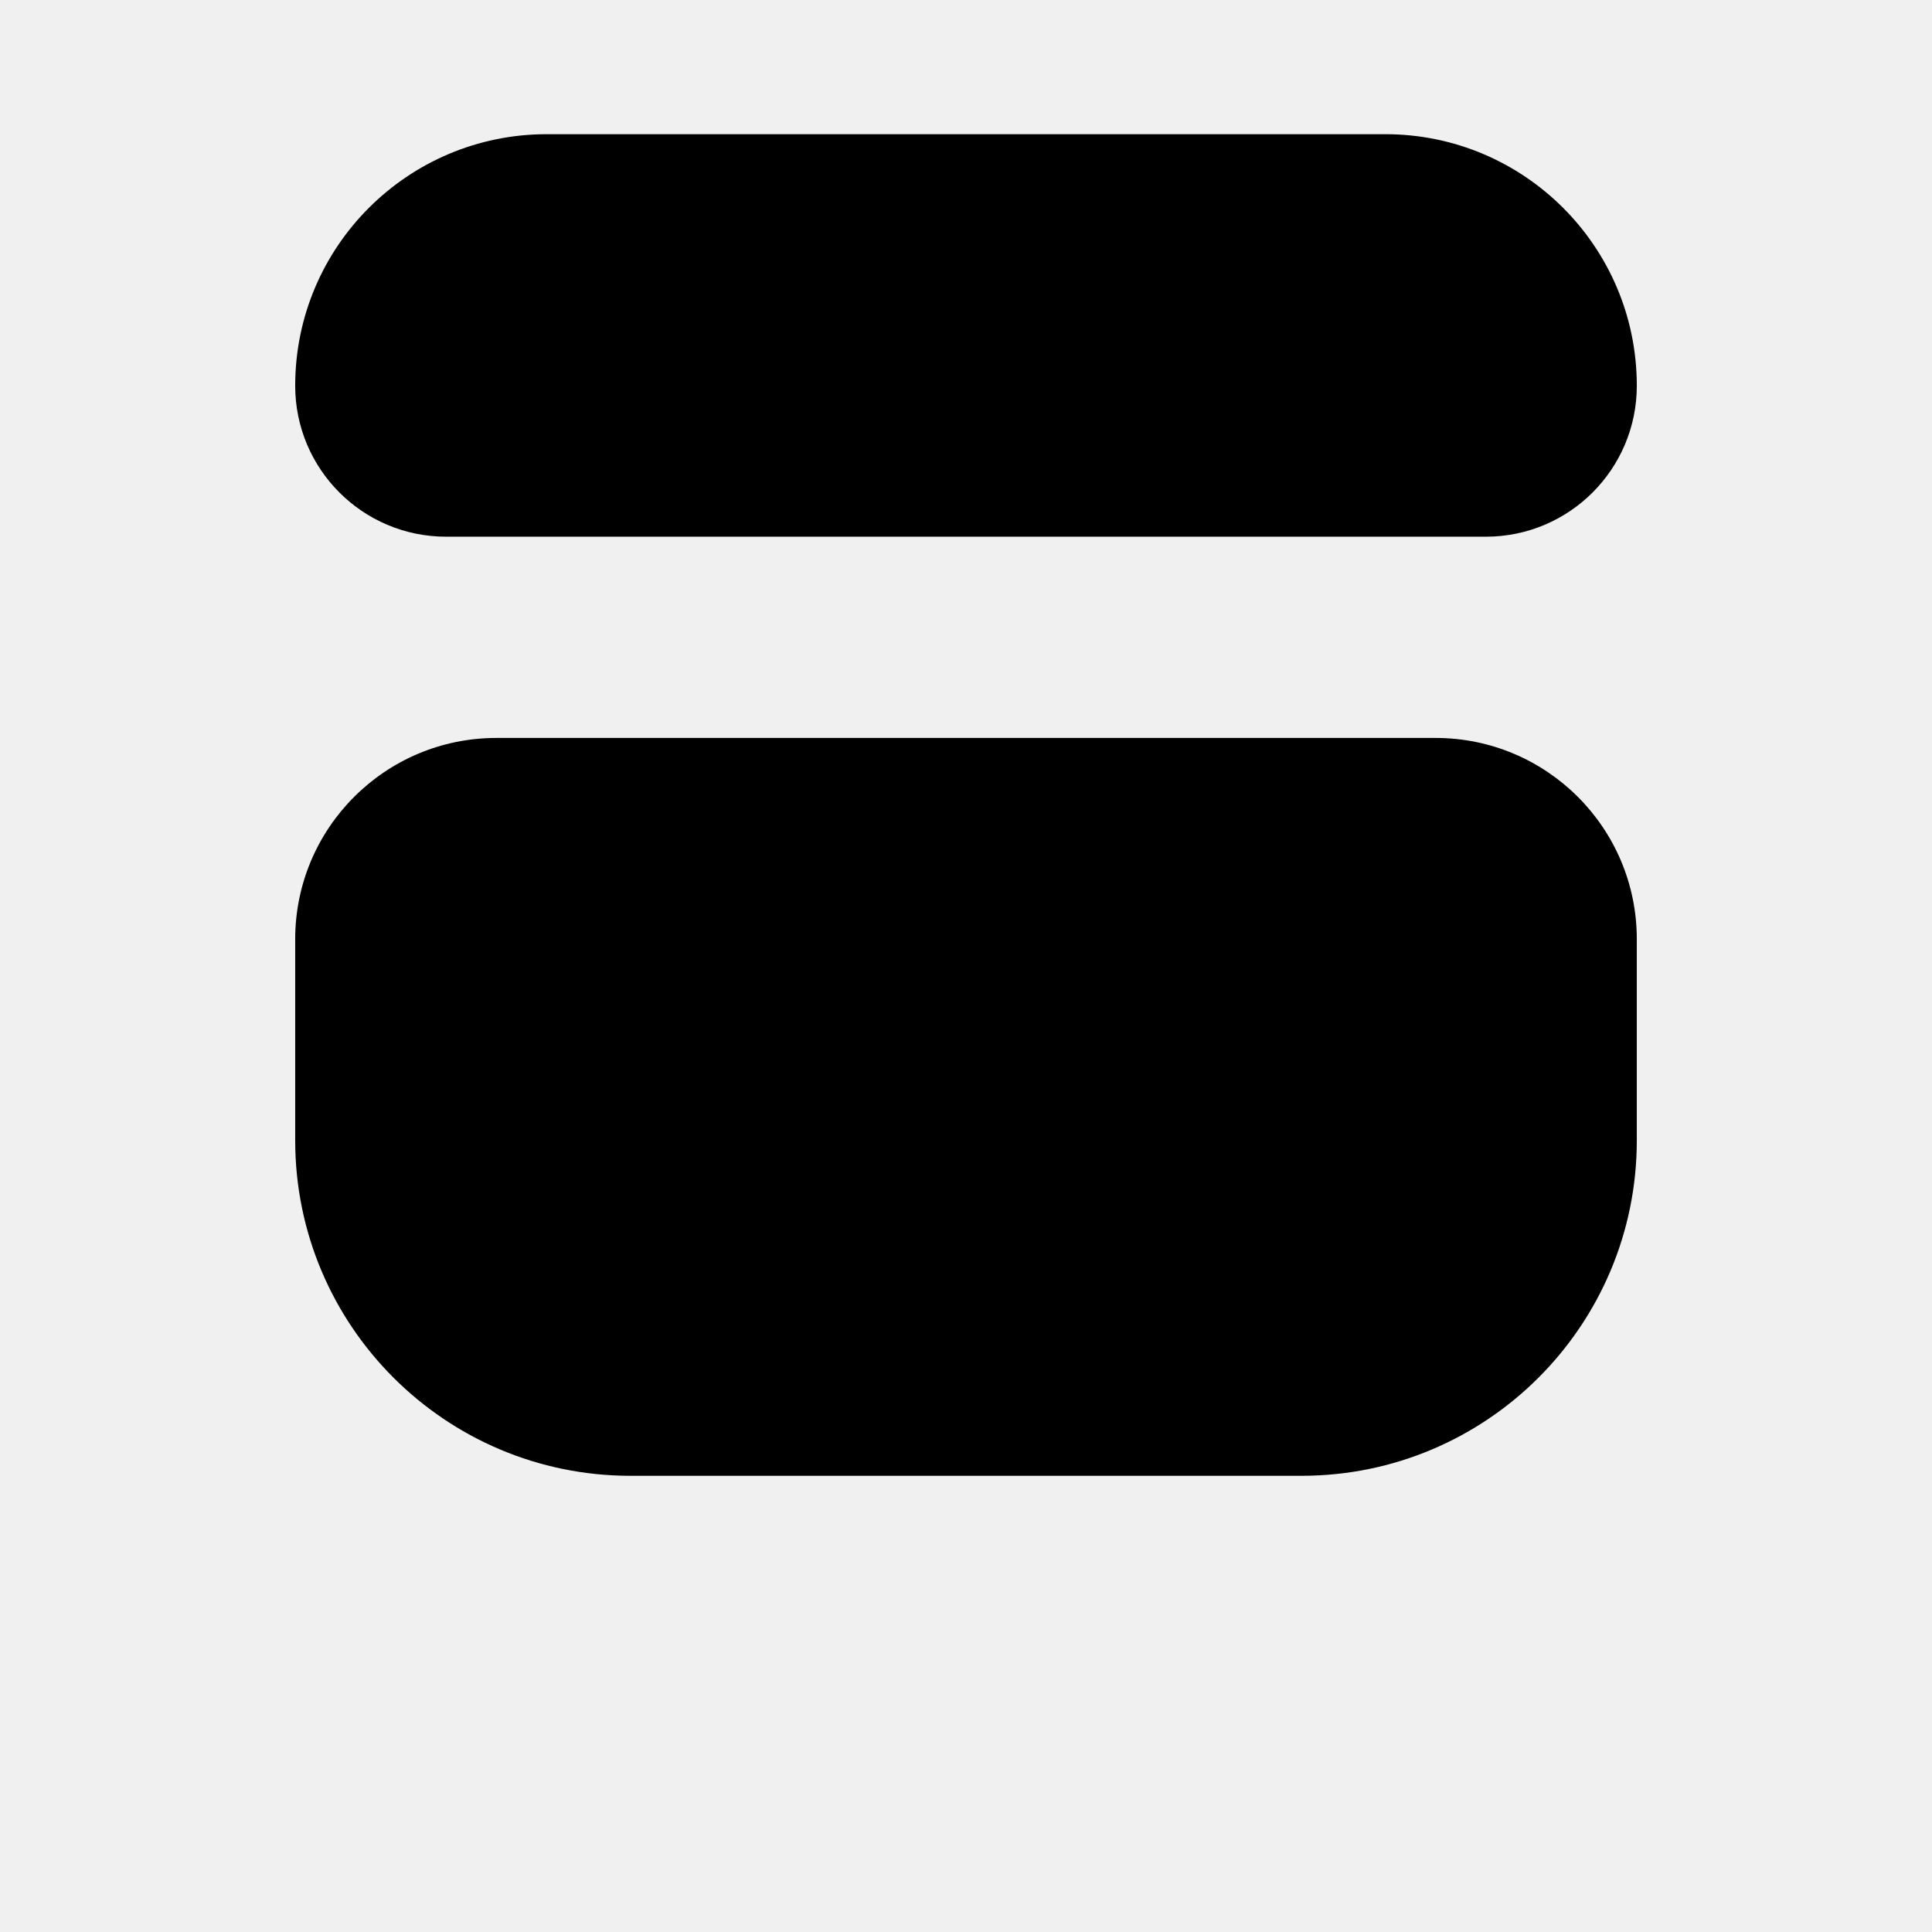
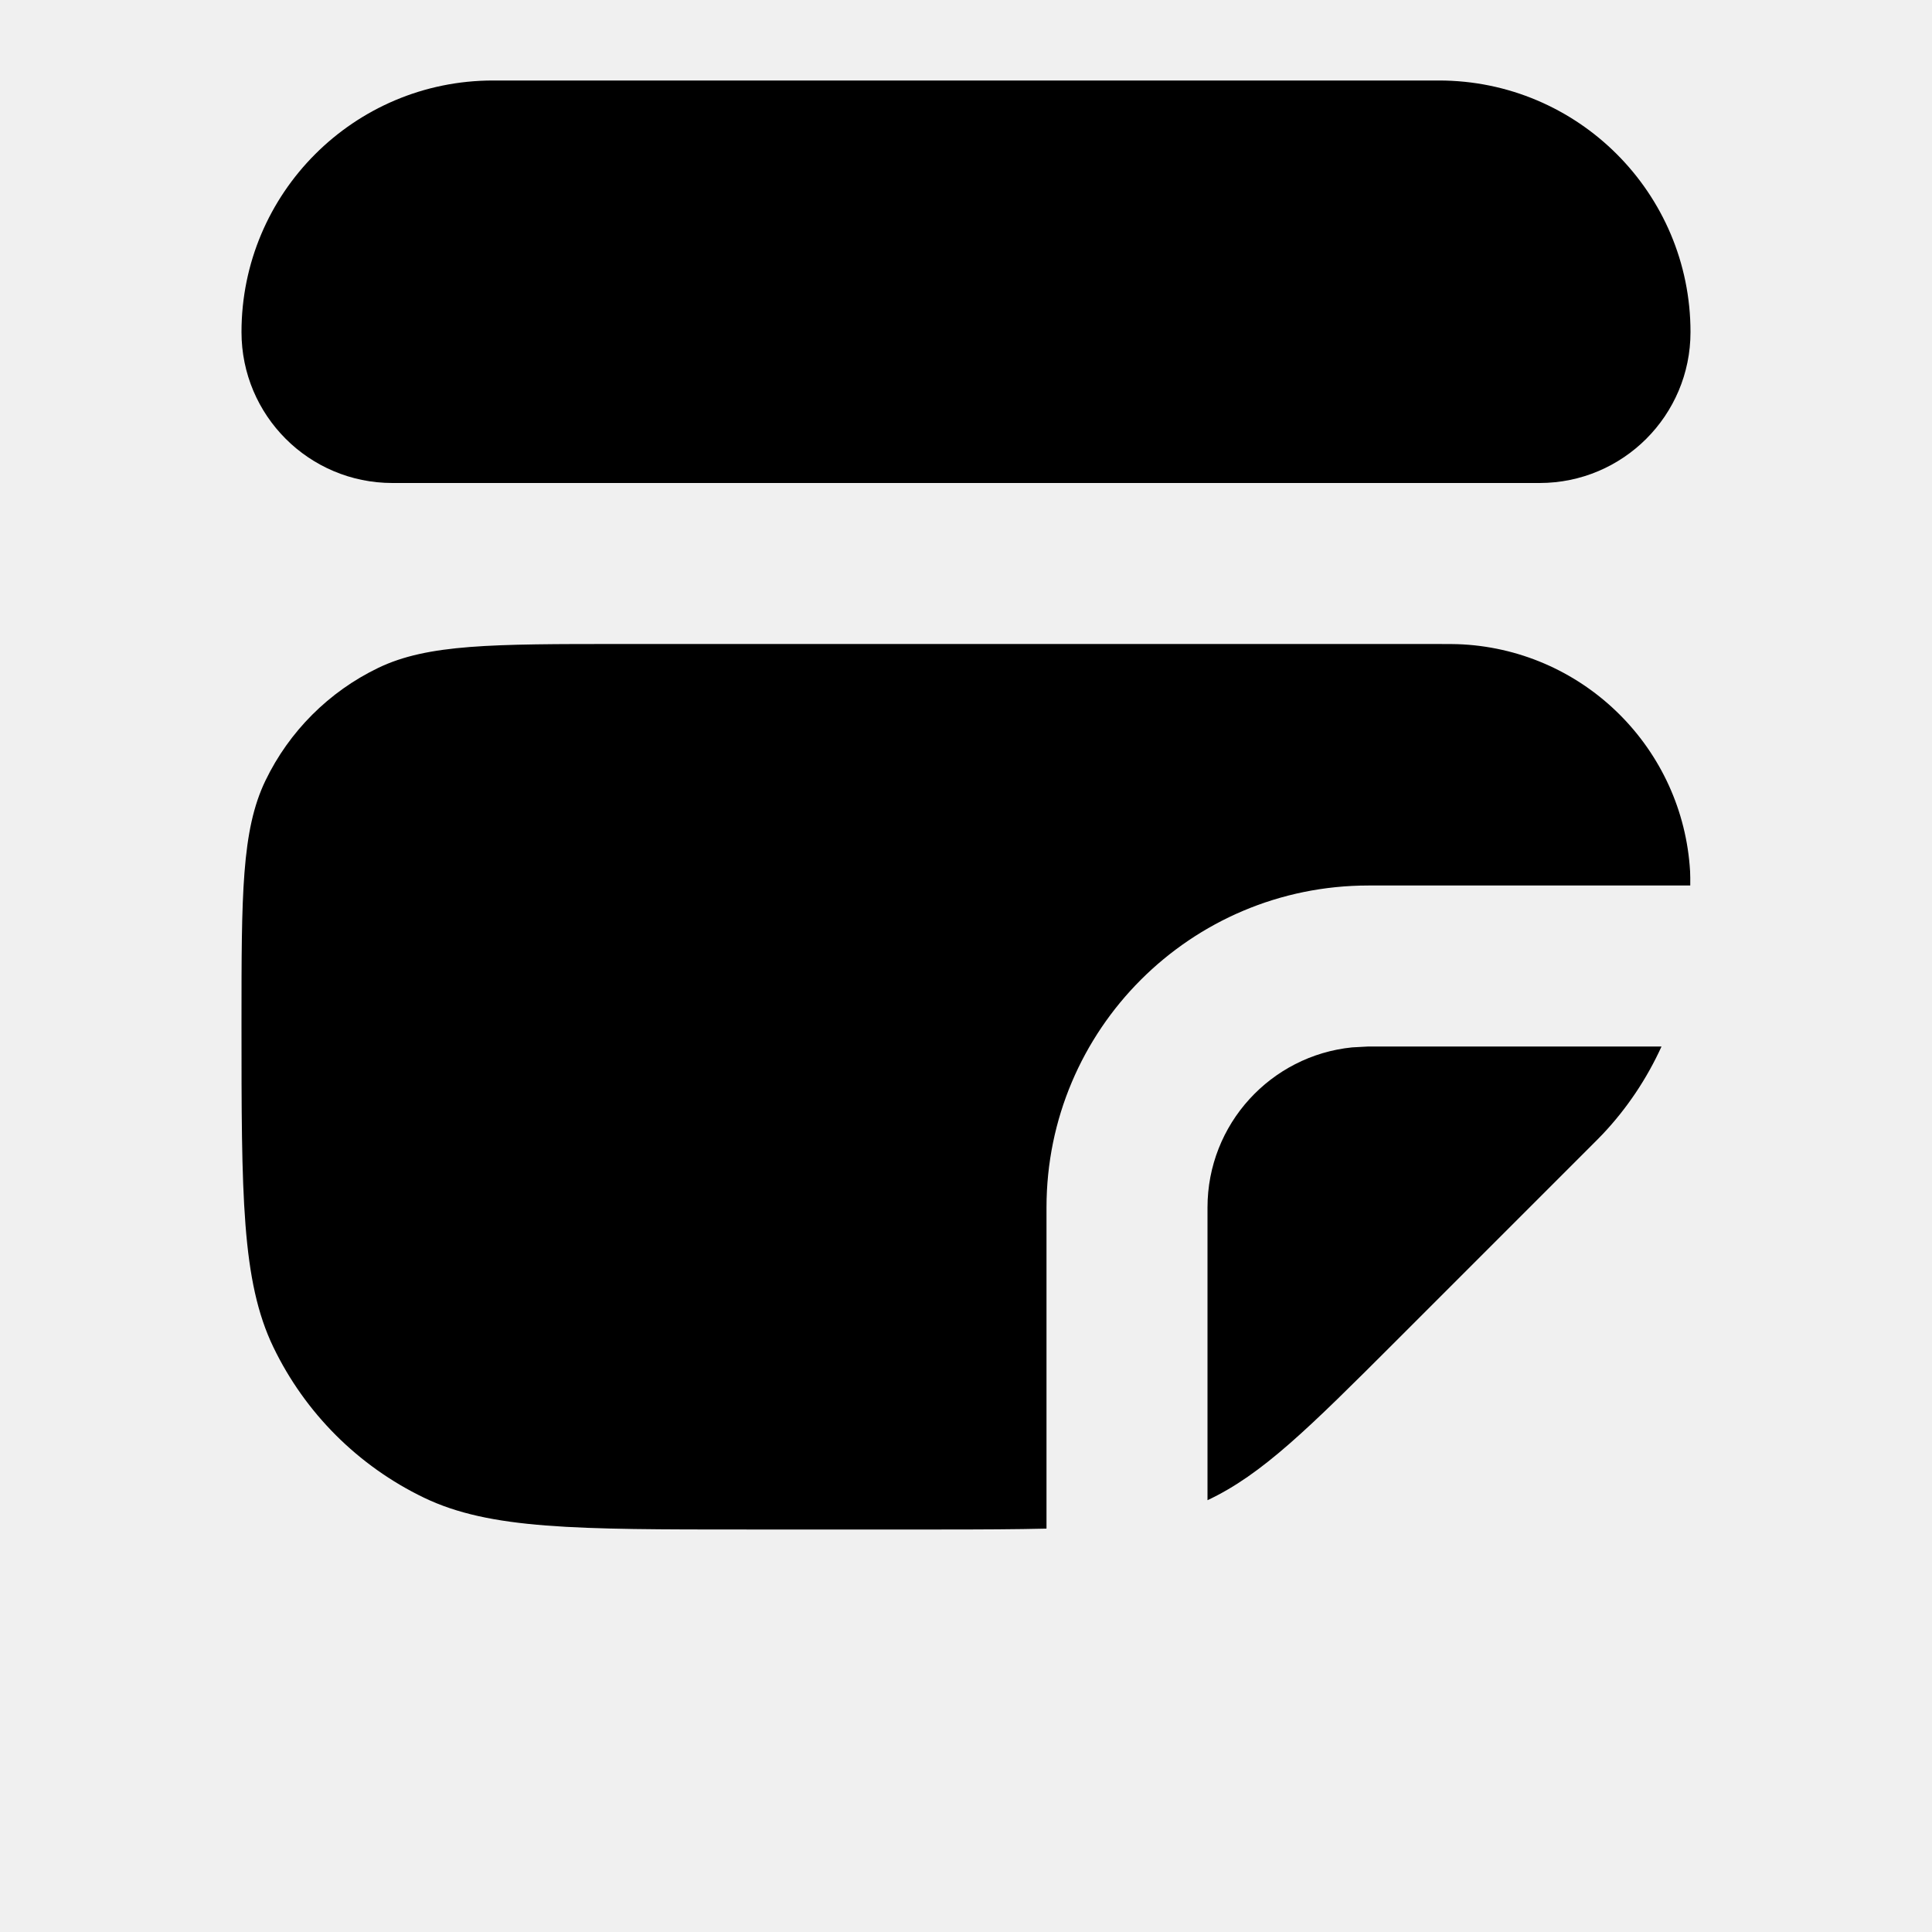
<svg xmlns="http://www.w3.org/2000/svg" width="24" height="24" viewBox="0 0 24 24" fill="none">
-   <path d="M17.208 1.667H6.792C5.066 1.667 3.667 3.066 3.667 4.792C3.667 5.827 4.506 6.667 5.542 6.667H18.458C19.494 6.667 20.333 5.827 20.333 4.792C20.333 3.066 18.934 1.667 17.208 1.667Z" fill="black" />
-   <path d="M17.833 9.167C19.214 9.167 20.333 10.286 20.333 11.667V14.167C20.333 16.468 18.468 18.333 16.167 18.333H7.833C5.532 18.333 3.667 16.468 3.667 14.167V11.667C3.667 10.286 4.786 9.167 6.167 9.167H17.833Z" fill="black" />
+   <g clip-path="url(#clip0_3019_190)">
+     <path d="M3 4.125C3 2.399 4.399 1 6.125 1H17.875C19.601 1 21 2.399 21 4.125V4.125C21 5.161 20.16 6 19.125 6H4.875C3.839 6 3 5.161 3 4.125V4.125Z" fill="black" />
+     <path d="M18.174 8.005C19.694 8.093 20.907 9.306 20.995 10.826C20.998 10.874 20.997 10.927 20.997 11H17C14.791 11 13 12.791 13 15V18.989C12.627 18.998 12.196 19 11.687 19H9.286C7.154 19 6.087 19 5.265 18.604C4.448 18.21 3.79 17.552 3.396 16.735C3 15.913 3 14.846 3 12.714C3 11.115 3 10.315 3.297 9.698C3.592 9.086 4.086 8.592 4.698 8.297C5.315 8 6.115 8 7.714 8H17.779C17.984 8 18.087 8 18.174 8.005ZM17 13H20.64C20.459 13.397 20.214 13.766 19.909 14.089C19.869 14.131 19.827 14.173 19.742 14.258L17.343 16.657C16.255 17.745 15.677 18.318 15 18.636V15C15 13.964 15.787 13.113 16.796 13.011L17 13Z" fill="black" />
+   </g>
+   <defs>
+     <clipPath id="clip0_3019_190">
+       <rect width="24" height="24" fill="white" />
+     </clipPath>
+   </defs>
</svg>
